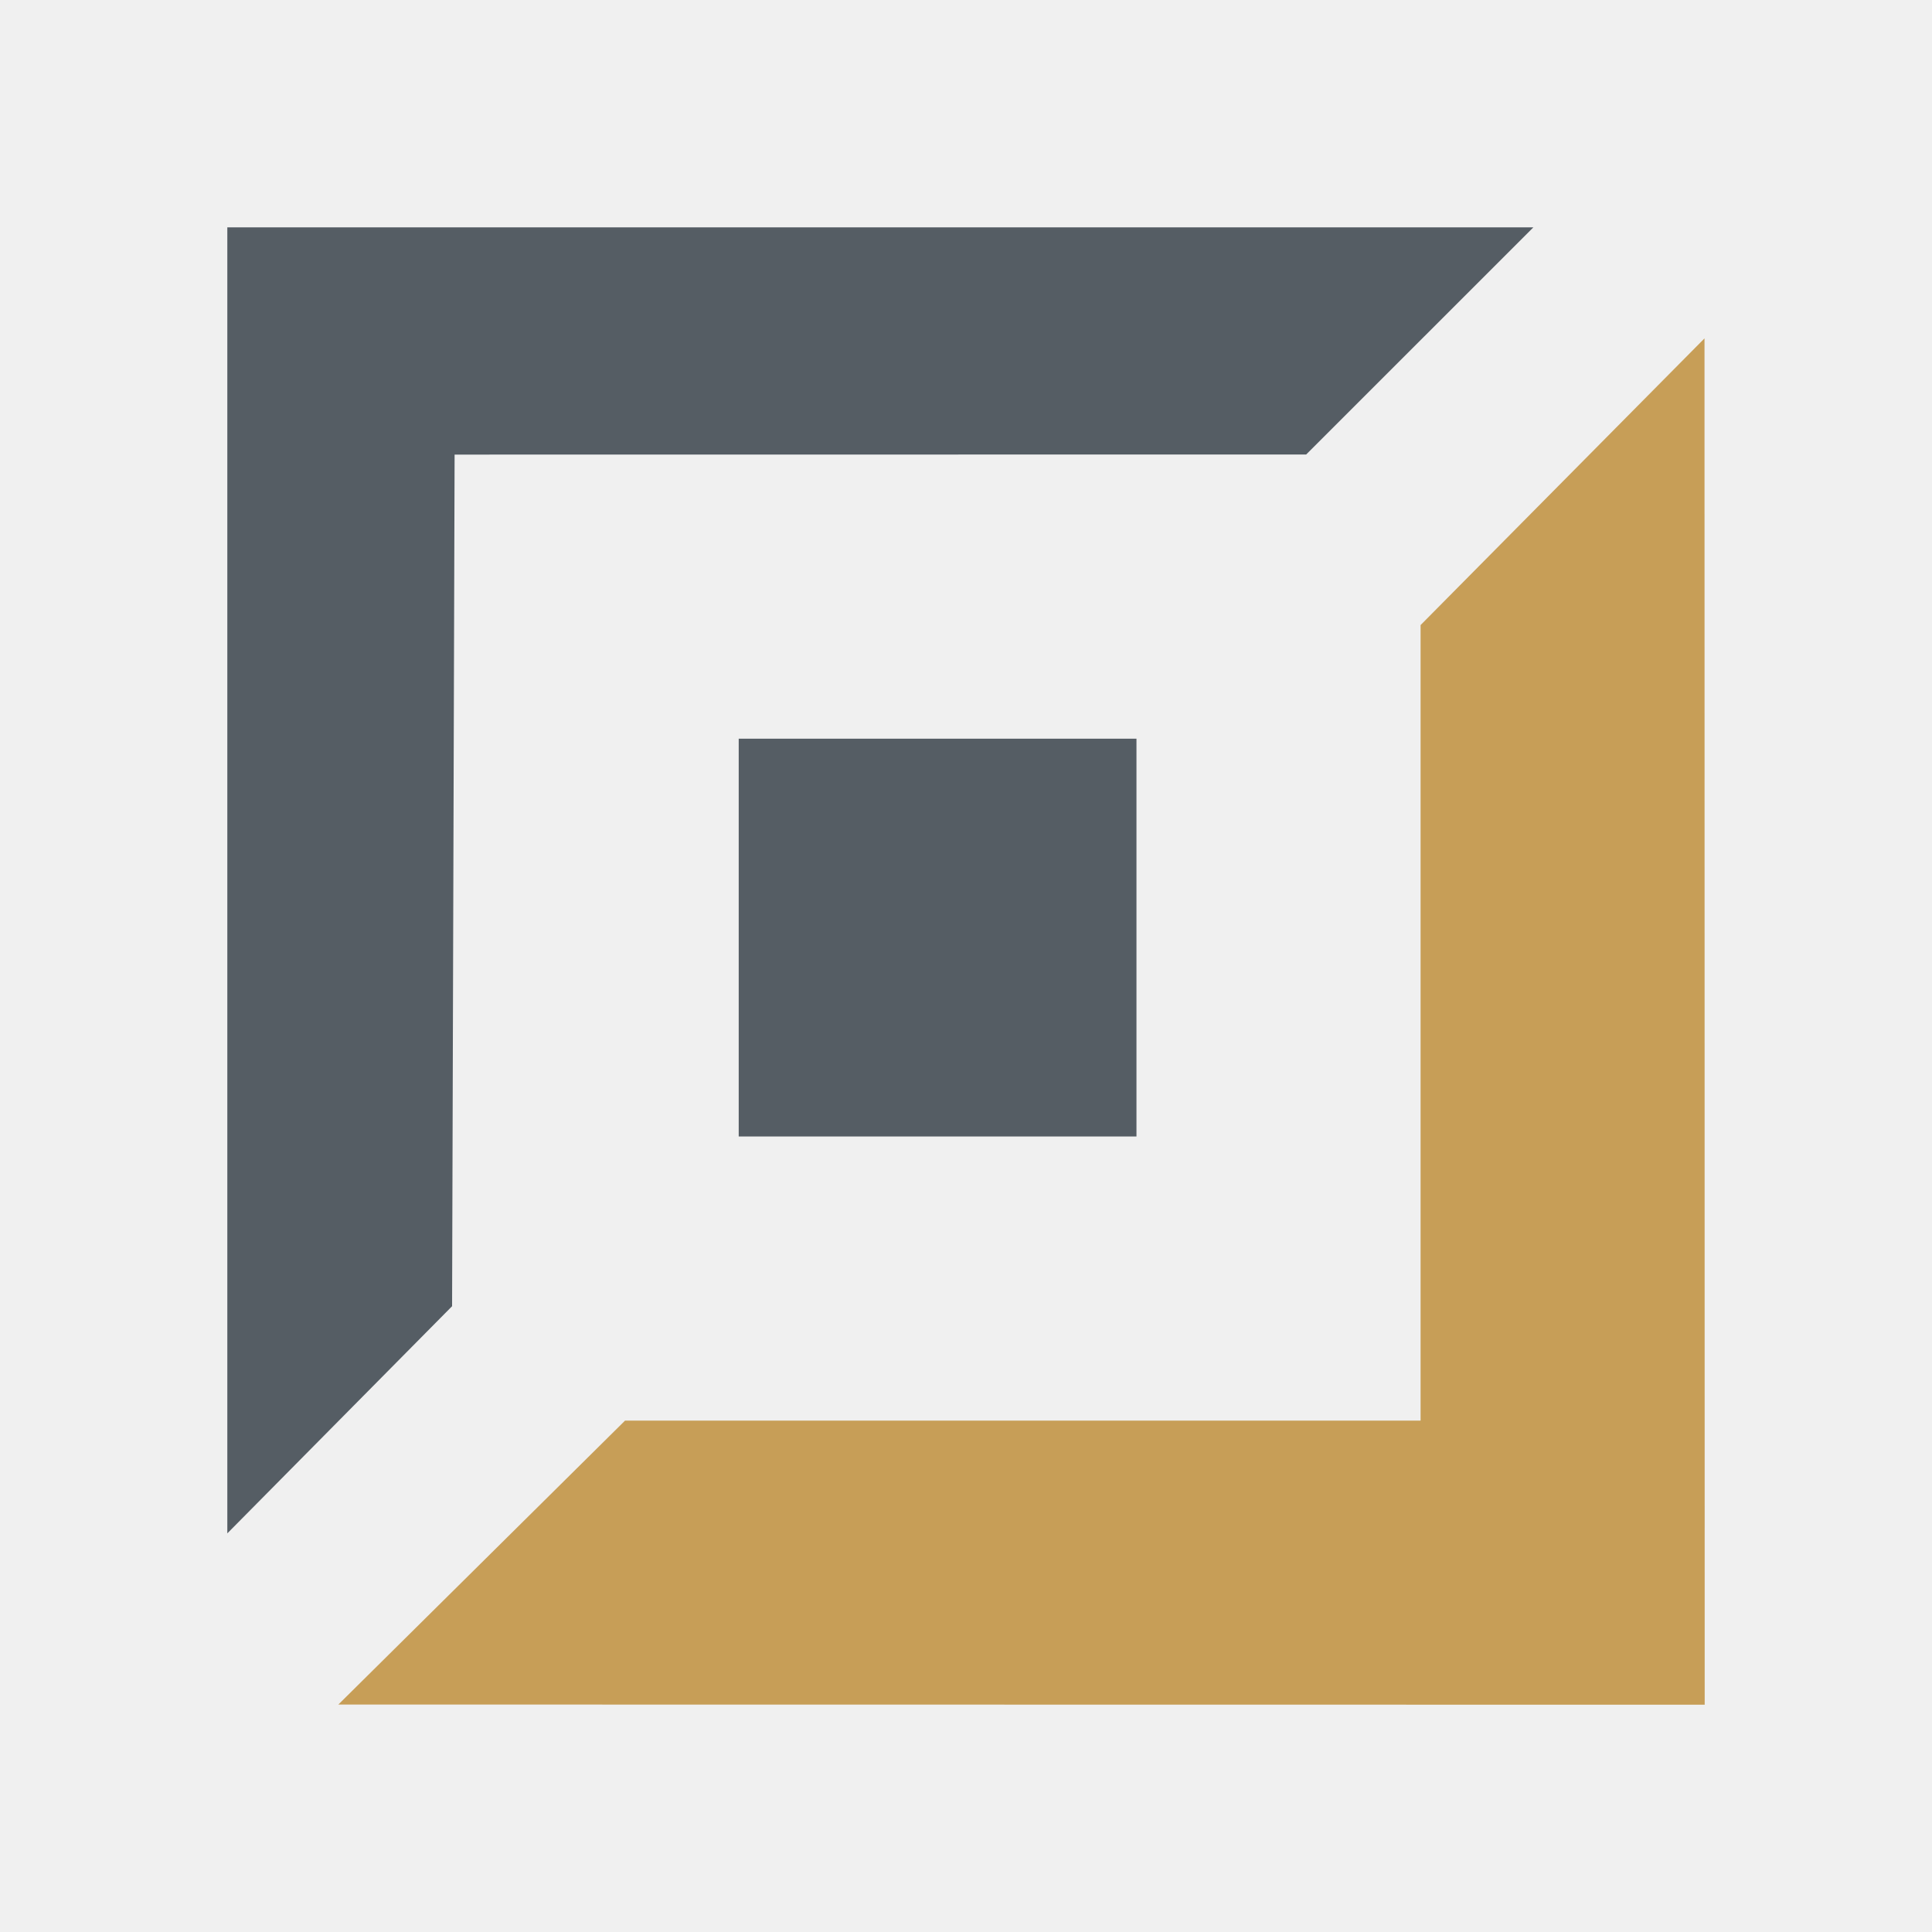
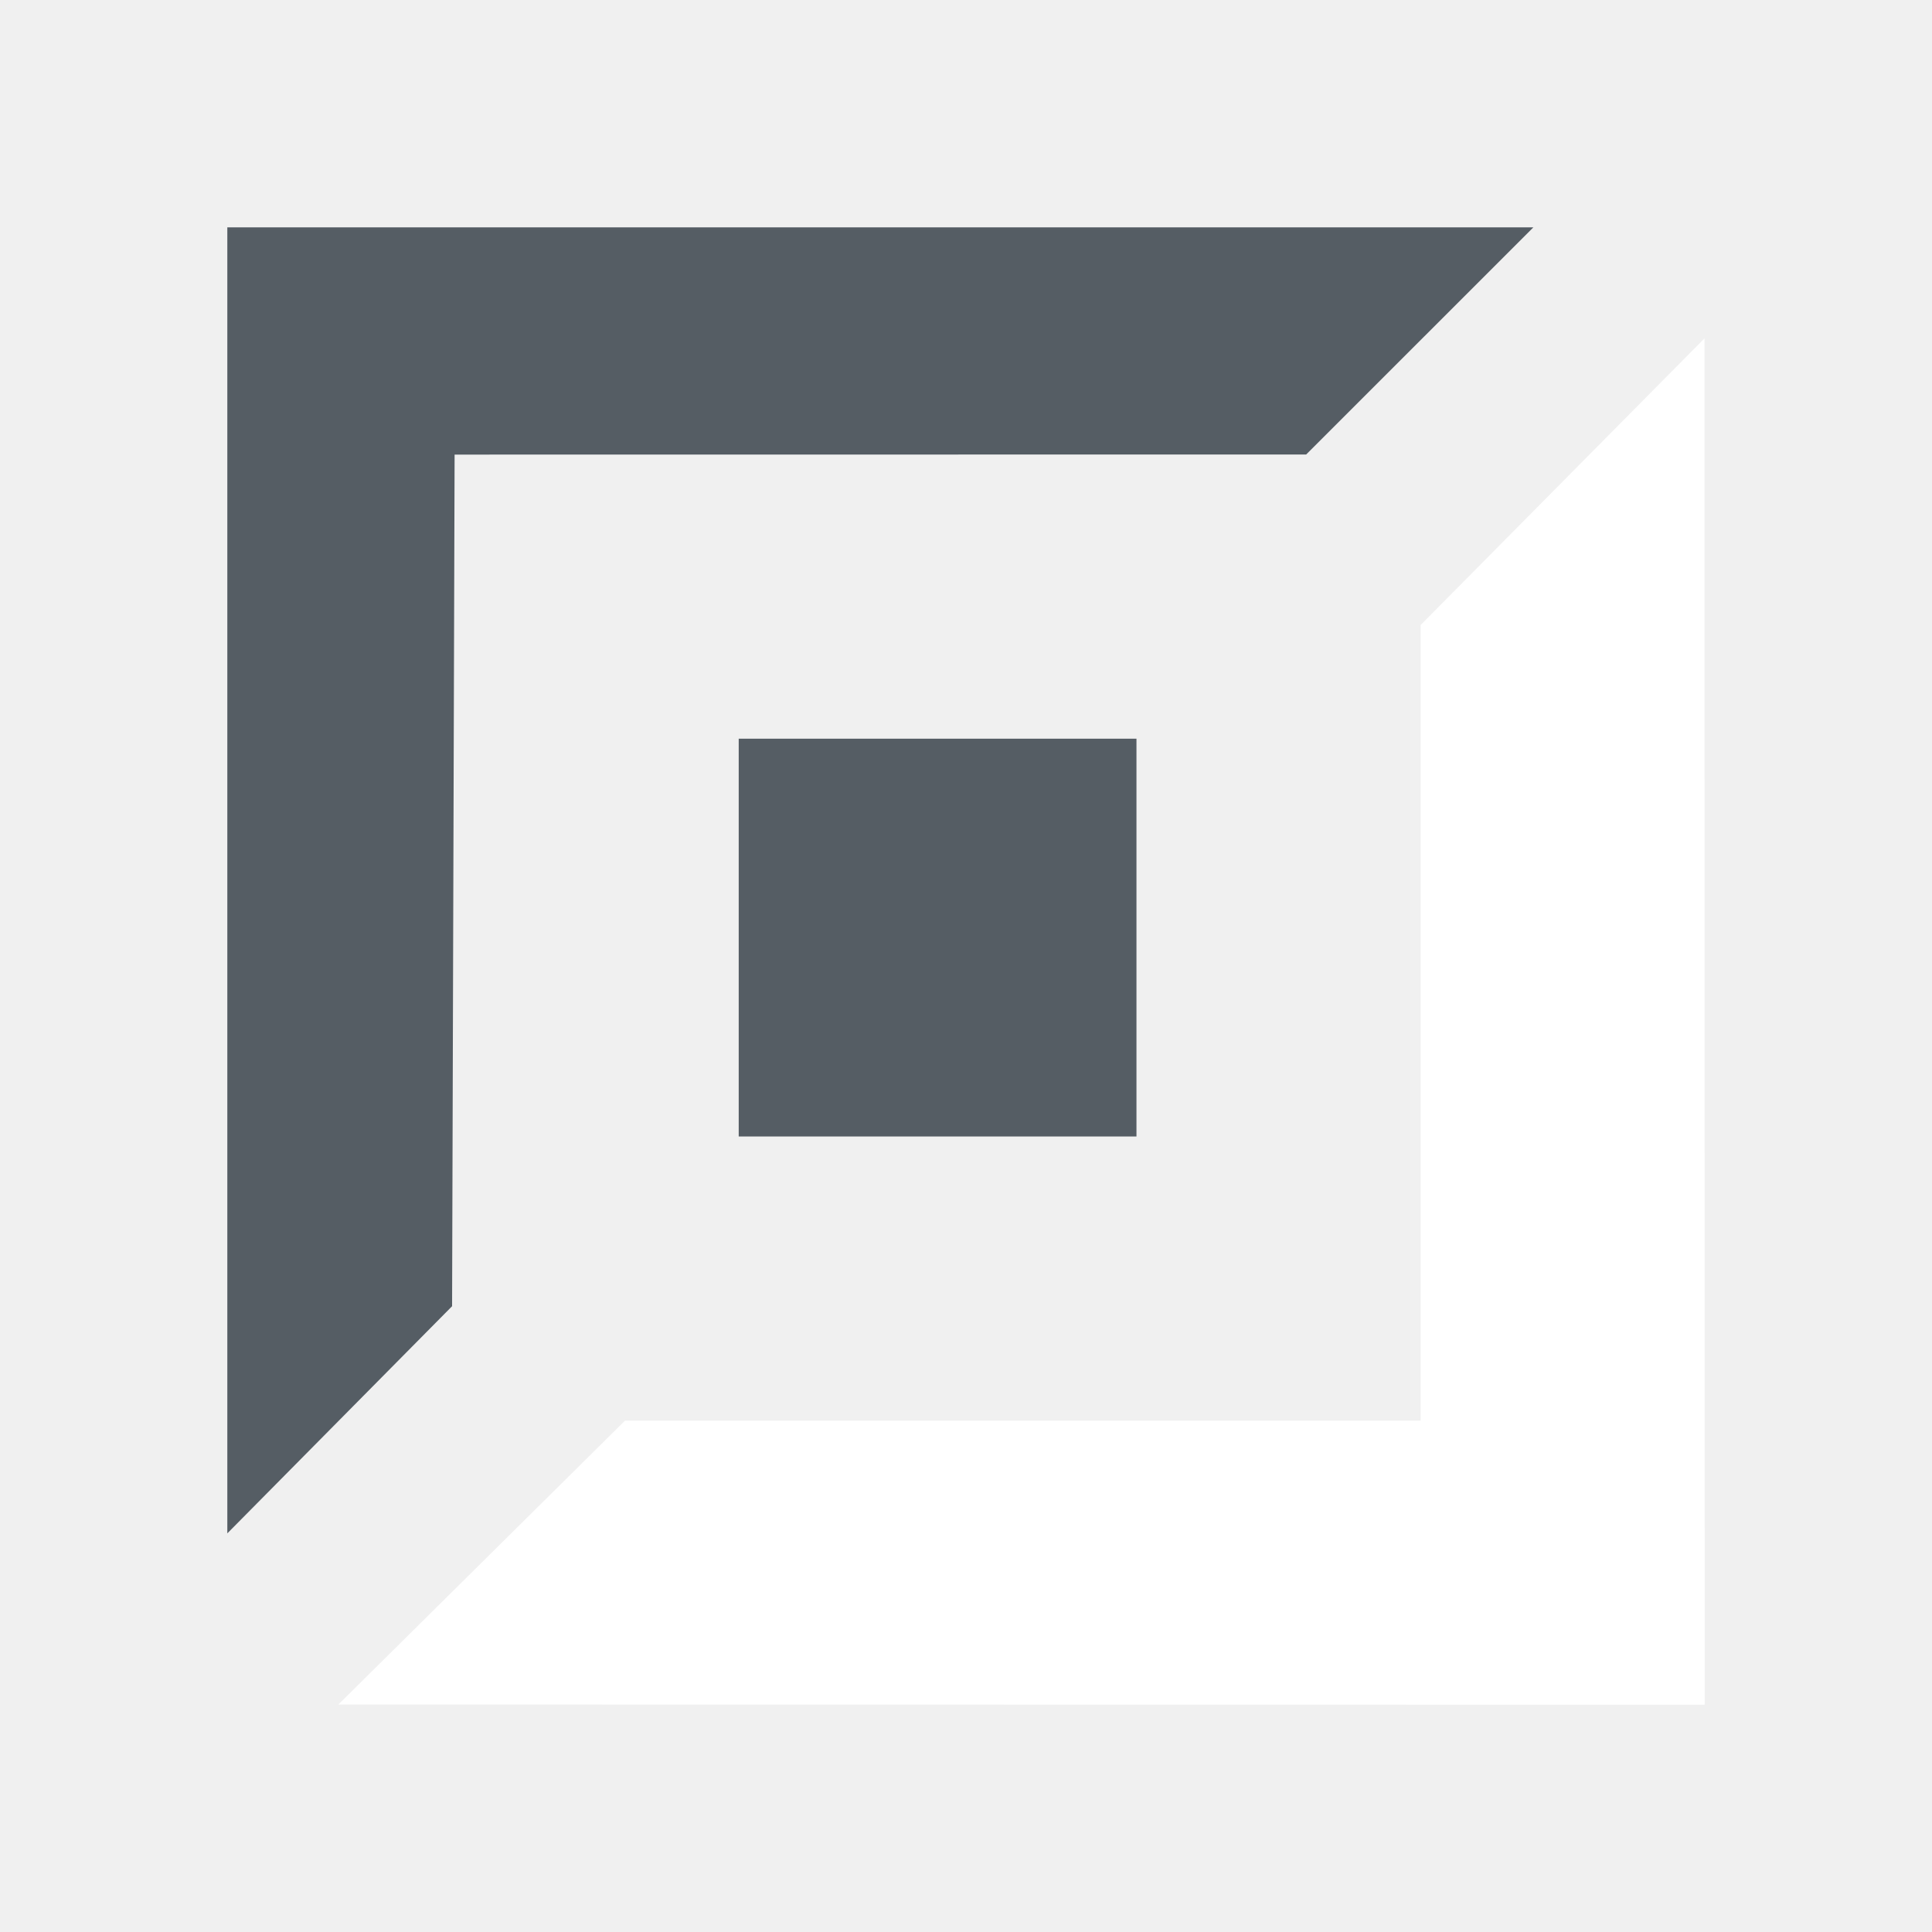
<svg xmlns="http://www.w3.org/2000/svg" class="icon" width="48" height="48" viewBox="0 0 400 400">
  <g>
    <path fill-rule="evenodd" fill="#555d64" d="M152.942,152.941v82.353h82.352V152.941H152.942ZM47.064,47.067v270.4L93.6,270.436l0.52-176.318,176.31-.019,47.041-47.032H47.064Z" />
-     <path fill-rule="evenodd" fill="#c79e57" d="M70.054,352.905l59.357-58.787H294.118V129.412L352.9,70.055l0.039,282.886Z" />
+     <path fill-rule="evenodd" fill="#FFF" d="M70.054,352.905l59.357-58.787H294.118V129.412L352.9,70.055l0.039,282.886Z" />
  </g>
</svg>
